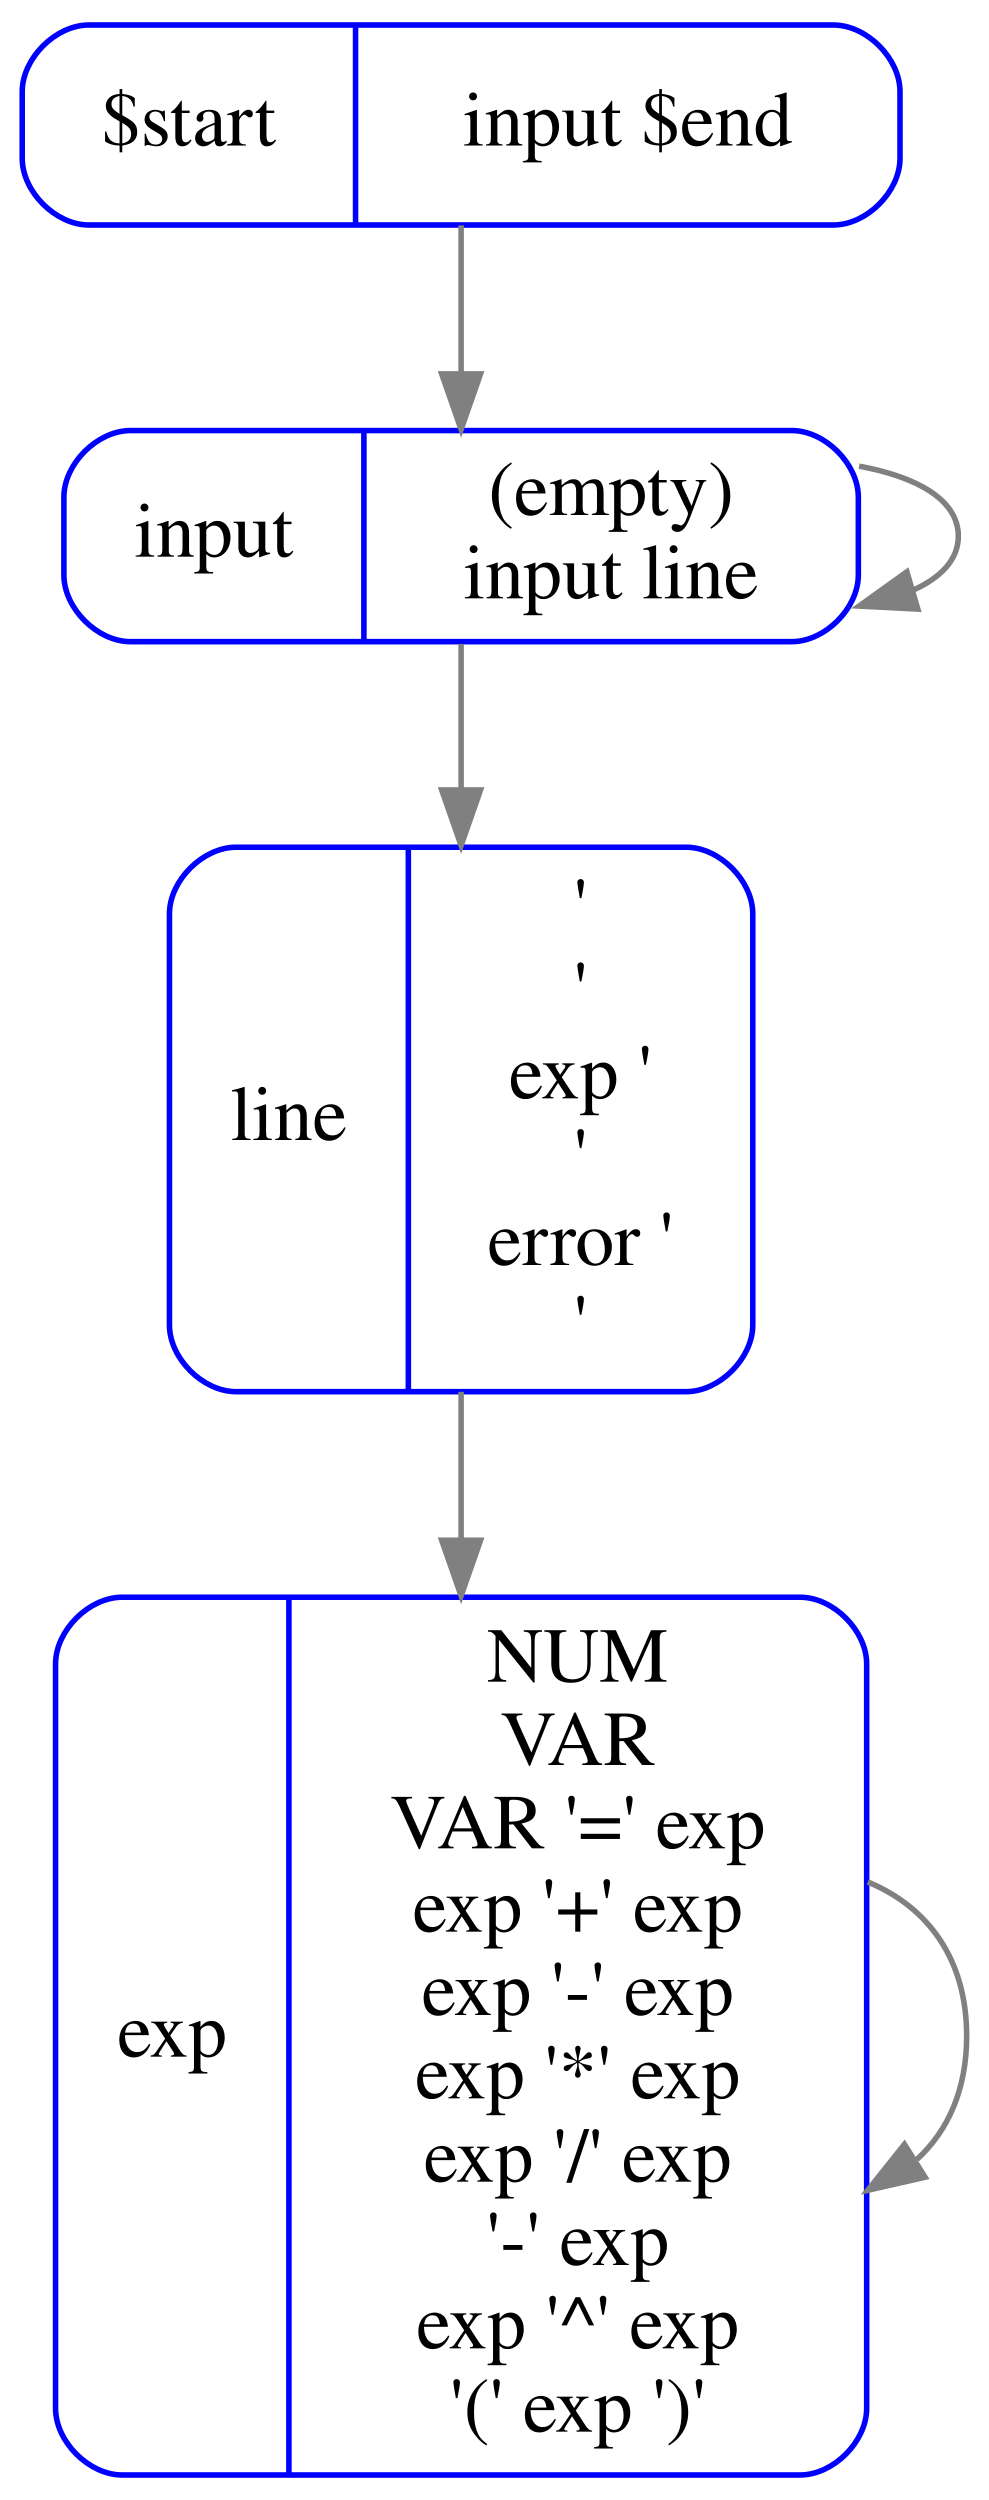
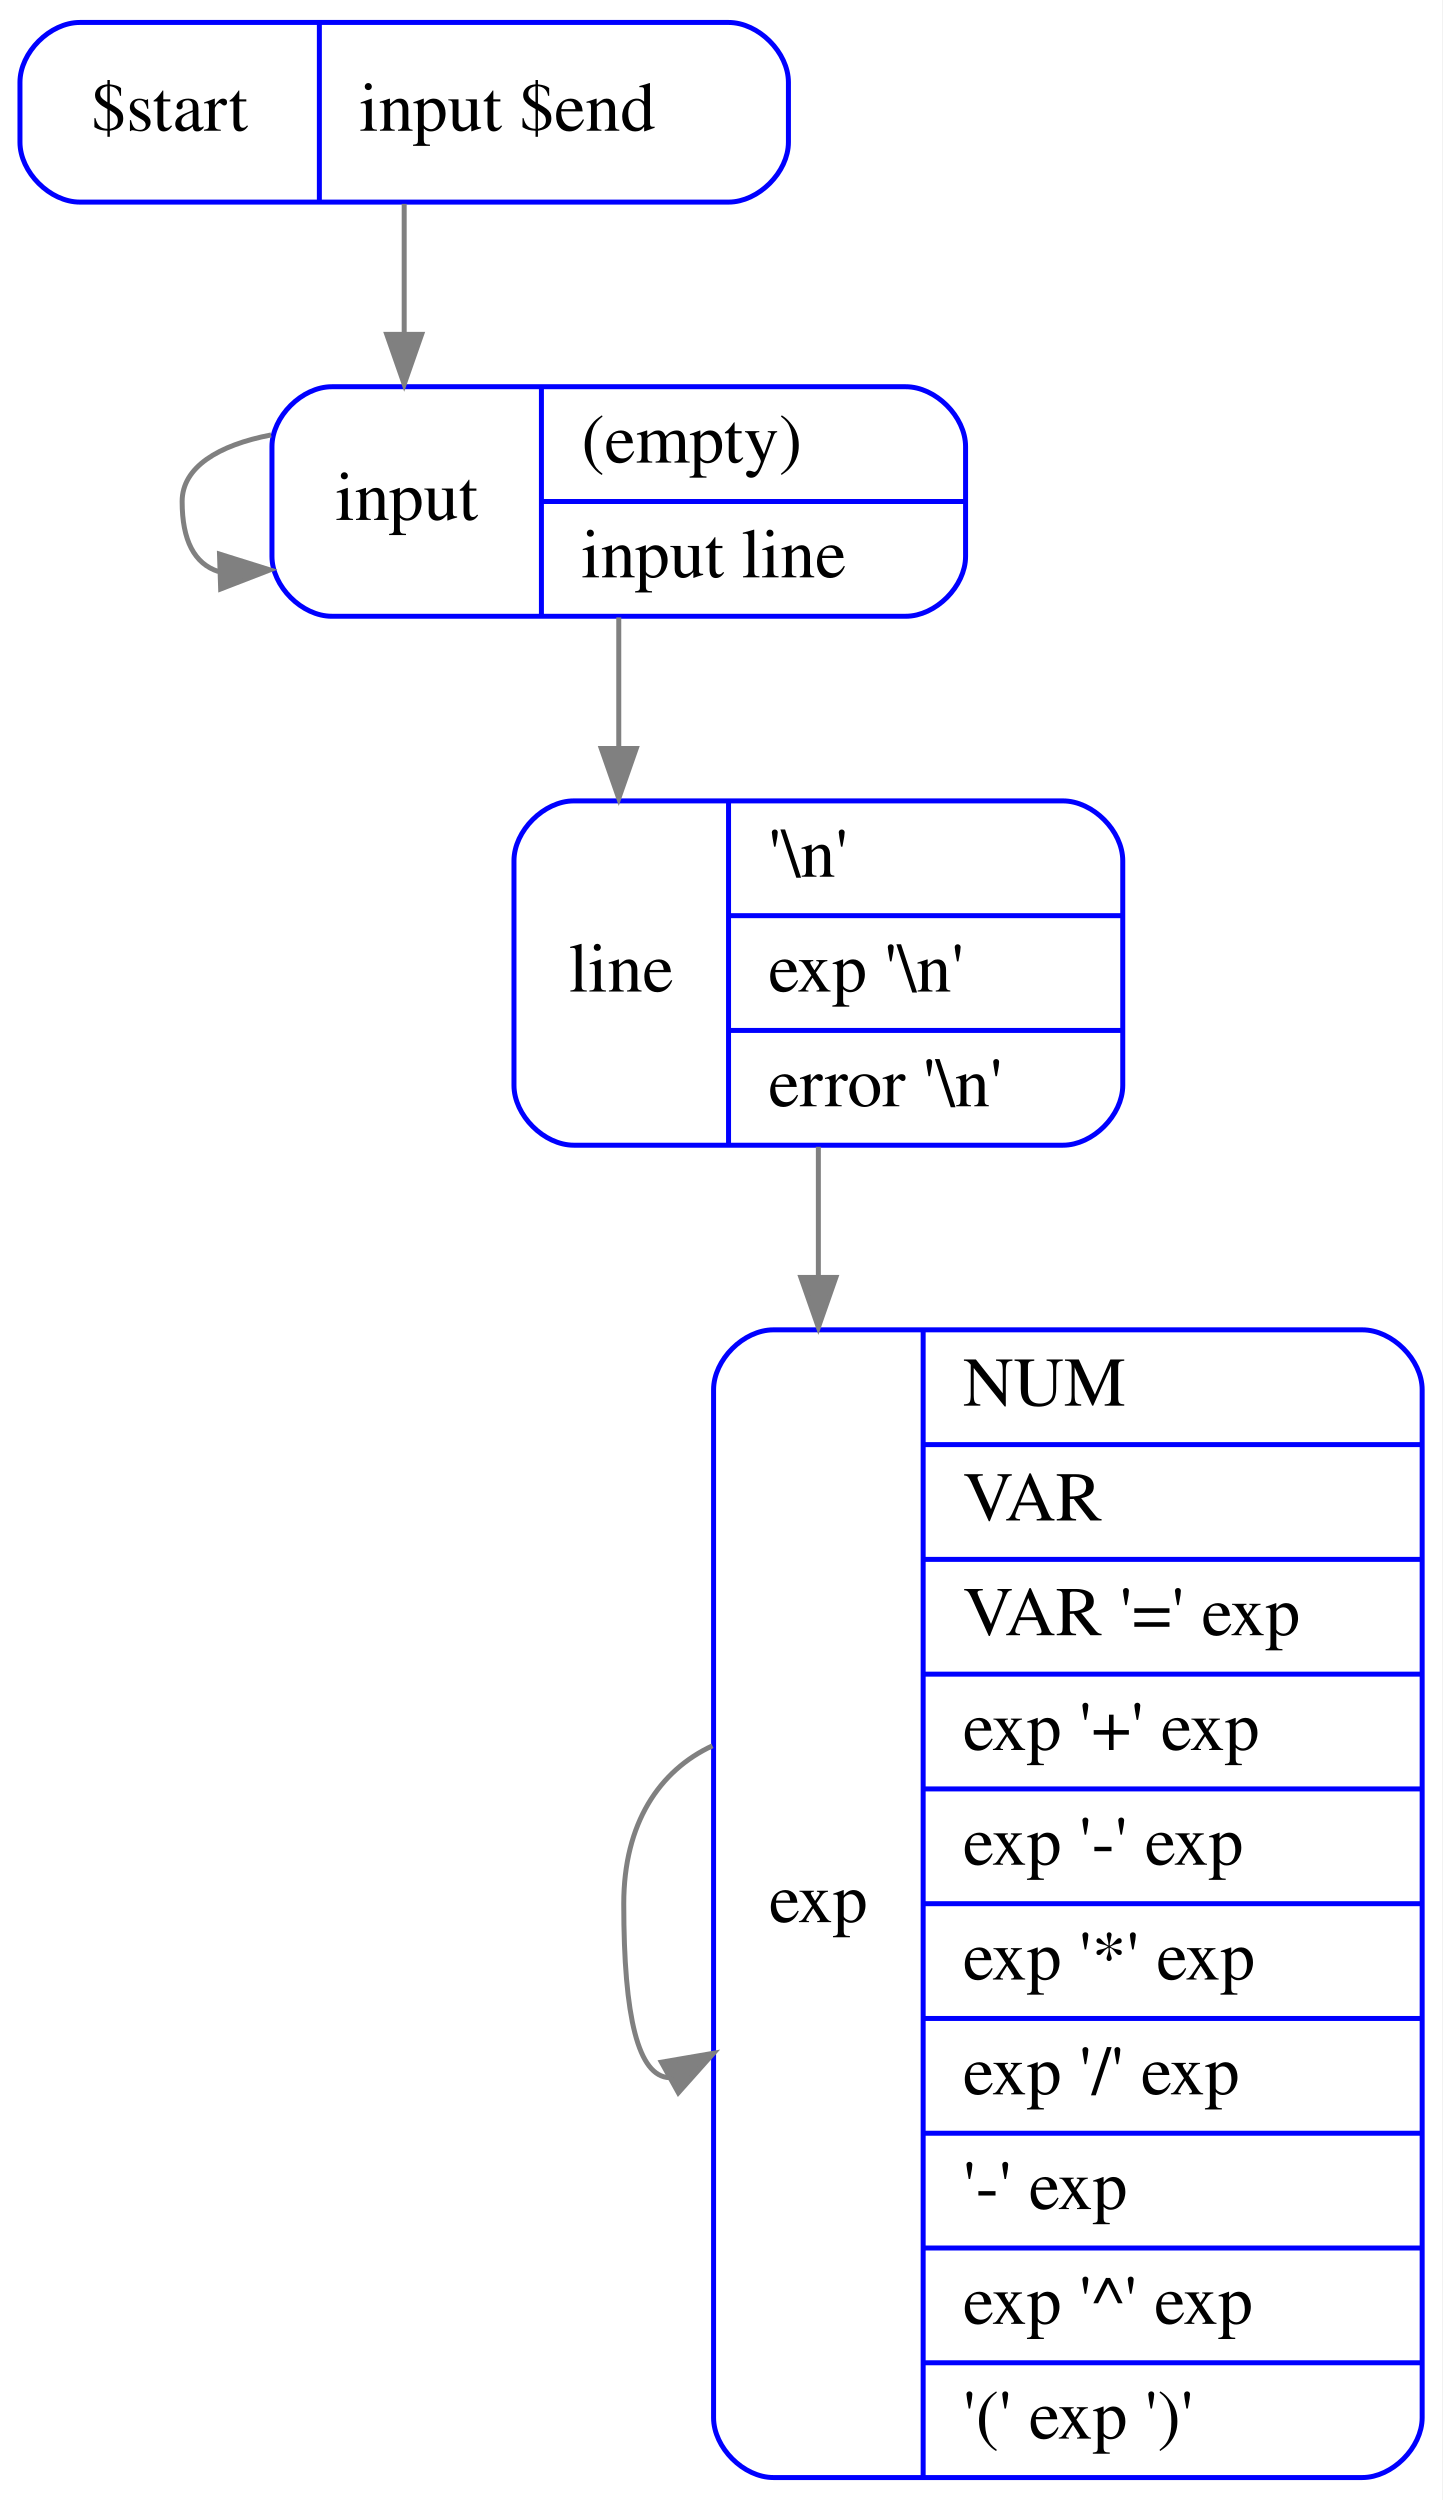
- <svg xmlns="http://www.w3.org/2000/svg" width="178pt" height="450pt" viewBox="0.00 0.00 178.00 450.00">
-   <g id="graph0" class="graph" transform="scale(1 1) rotate(0) translate(4 446)">
-     <polygon fill="white" stroke="transparent" points="-4,4 -4,-446 174,-446 174,4 -4,4" />
+ <svg xmlns="http://www.w3.org/2000/svg" width="289pt" height="501pt" viewBox="0.00 0.00 289.00 501.00">
+   <g id="graph0" class="graph" transform="scale(1 1) rotate(0) translate(4 497)">
+     <polygon fill="white" stroke="transparent" points="-4,4 -4,-497 285,-497 285,4 -4,4" />
    <g id="node1" class="node">
-       <path fill="none" stroke="blue" d="M12,-405.5C12,-405.5 146,-405.5 146,-405.5 152,-405.5 158,-411.5 158,-417.5 158,-417.5 158,-429.5 158,-429.5 158,-435.5 152,-441.5 146,-441.5 146,-441.5 12,-441.5 12,-441.5 6,-441.5 0,-435.5 0,-429.5 0,-429.5 0,-417.5 0,-417.5 0,-411.5 6,-405.5 12,-405.5" />
-       <text text-anchor="middle" x="30" y="-419.8" font-family="Times,serif" font-size="14.00">$start</text>
-       <polyline fill="none" stroke="blue" points="60,-405.5 60,-441.5 " />
-       <text text-anchor="middle" x="109" y="-419.8" font-family="Times,serif" font-size="14.00">input $end </text>
+       <path fill="none" stroke="blue" d="M12,-456.5C12,-456.5 142,-456.5 142,-456.5 148,-456.5 154,-462.5 154,-468.5 154,-468.5 154,-480.5 154,-480.5 154,-486.5 148,-492.5 142,-492.5 142,-492.5 12,-492.5 12,-492.5 6,-492.5 0,-486.5 0,-480.5 0,-480.5 0,-468.5 0,-468.5 0,-462.5 6,-456.5 12,-456.5" />
+       <text text-anchor="middle" x="30" y="-470.8" font-family="Times,serif" font-size="14.00">$start</text>
+       <polyline fill="none" stroke="blue" points="60,-456.5 60,-492.5 " />
+       <text text-anchor="start" x="68" y="-470.8" font-family="Times,serif" font-size="14.00">input $end</text>
    </g>
    <g id="node2" class="node">
-       <path fill="none" stroke="blue" d="M19.5,-330.5C19.5,-330.5 138.5,-330.5 138.5,-330.5 144.5,-330.5 150.5,-336.5 150.5,-342.5 150.5,-342.5 150.5,-356.5 150.5,-356.5 150.5,-362.5 144.5,-368.5 138.5,-368.5 138.5,-368.5 19.5,-368.5 19.5,-368.5 13.5,-368.5 7.5,-362.5 7.5,-356.5 7.5,-356.5 7.5,-342.5 7.5,-342.5 7.5,-336.5 13.5,-330.5 19.5,-330.5" />
-       <text text-anchor="middle" x="34.5" y="-345.8" font-family="Times,serif" font-size="14.00">input</text>
-       <polyline fill="none" stroke="blue" points="61.5,-330.5 61.5,-368.5 " />
-       <text text-anchor="middle" x="106" y="-353.3" font-family="Times,serif" font-size="14.00">(empty) </text>
-       <text text-anchor="middle" x="106" y="-338.3" font-family="Times,serif" font-size="14.00">input line </text>
+       <path fill="none" stroke="blue" d="M62.5,-373.5C62.5,-373.5 177.5,-373.5 177.5,-373.5 183.5,-373.5 189.5,-379.5 189.5,-385.5 189.5,-385.5 189.5,-407.5 189.5,-407.5 189.5,-413.5 183.5,-419.5 177.5,-419.5 177.5,-419.5 62.5,-419.5 62.5,-419.5 56.5,-419.5 50.5,-413.5 50.5,-407.5 50.5,-407.5 50.5,-385.5 50.5,-385.5 50.5,-379.5 56.5,-373.5 62.5,-373.5" />
+       <text text-anchor="middle" x="77.5" y="-392.8" font-family="Times,serif" font-size="14.00">input</text>
+       <polyline fill="none" stroke="blue" points="104.5,-373.5 104.5,-419.5 " />
+       <text text-anchor="start" x="112.5" y="-404.3" font-family="Times,serif" font-size="14.00">(empty)</text>
+       <polyline fill="none" stroke="blue" points="104.5,-396.5 189.5,-396.5 " />
+       <text text-anchor="start" x="112.5" y="-381.3" font-family="Times,serif" font-size="14.00">input line</text>
    </g>
    <g id="edge1" class="edge">
-       <path fill="none" stroke="grey" d="M79,-405.44C79,-397.49 79,-387.81 79,-378.81" />
-       <polygon fill="grey" stroke="grey" points="82.5,-378.7 79,-368.7 75.5,-378.7 82.5,-378.7" />
+       <path fill="none" stroke="grey" d="M77,-456.15C77,-448.55 77,-439.28 77,-430.15" />
+       <polygon fill="grey" stroke="grey" points="80.5,-430 77,-420 73.5,-430 80.5,-430" />
    </g>
    <g id="edge3" class="edge">
-       <path fill="none" stroke="grey" d="M150.63,-362.09C161.29,-360.13 168.5,-355.93 168.5,-349.5 168.5,-345.28 165.39,-342.02 160.25,-339.73" />
-       <polygon fill="grey" stroke="grey" points="161.21,-336.36 150.63,-336.91 159.24,-343.08 161.21,-336.36" />
+       <path fill="none" stroke="grey" d="M50.33,-409.84C39.71,-407.8 32.5,-403.36 32.5,-396.5 32.5,-388.69 34.96,-384.01 39.78,-382.46" />
+       <polygon fill="grey" stroke="grey" points="39.99,-385.96 50.1,-382.79 40.22,-378.97 39.99,-385.96" />
    </g>
    <g id="node4" class="node">
-       <path fill="none" stroke="blue" d="M38.5,-195.5C38.5,-195.5 119.5,-195.5 119.5,-195.5 125.5,-195.5 131.5,-201.5 131.5,-207.5 131.5,-207.5 131.5,-281.5 131.5,-281.5 131.5,-287.5 125.5,-293.5 119.5,-293.5 119.5,-293.5 38.5,-293.5 38.5,-293.5 32.5,-293.5 26.5,-287.5 26.5,-281.5 26.5,-281.5 26.5,-207.5 26.5,-207.5 26.5,-201.5 32.5,-195.5 38.5,-195.5" />
-       <text text-anchor="middle" x="48" y="-240.8" font-family="Times,serif" font-size="14.00">line</text>
-       <polyline fill="none" stroke="blue" points="69.5,-195.5 69.5,-293.5 " />
-       <text text-anchor="middle" x="100.5" y="-278.3" font-family="Times,serif" font-size="14.00">'</text>
-       <text text-anchor="middle" x="100.5" y="-263.3" font-family="Times,serif" font-size="14.00">' </text>
-       <text text-anchor="middle" x="100.5" y="-248.3" font-family="Times,serif" font-size="14.00">exp '</text>
-       <text text-anchor="middle" x="100.5" y="-233.3" font-family="Times,serif" font-size="14.00">' </text>
-       <text text-anchor="middle" x="100.5" y="-218.3" font-family="Times,serif" font-size="14.00">error '</text>
-       <text text-anchor="middle" x="100.5" y="-203.3" font-family="Times,serif" font-size="14.00">' </text>
+       <path fill="none" stroke="blue" d="M111,-267.5C111,-267.5 209,-267.5 209,-267.5 215,-267.5 221,-273.5 221,-279.5 221,-279.5 221,-324.5 221,-324.5 221,-330.5 215,-336.5 209,-336.5 209,-336.5 111,-336.5 111,-336.5 105,-336.5 99,-330.5 99,-324.5 99,-324.5 99,-279.5 99,-279.5 99,-273.5 105,-267.5 111,-267.5" />
+       <text text-anchor="middle" x="120.5" y="-298.3" font-family="Times,serif" font-size="14.00">line</text>
+       <polyline fill="none" stroke="blue" points="142,-267.5 142,-336.5 " />
+       <text text-anchor="start" x="150" y="-321.3" font-family="Times,serif" font-size="14.00">'\n'</text>
+       <polyline fill="none" stroke="blue" points="142,-313.5 221,-313.5 " />
+       <text text-anchor="start" x="150" y="-298.3" font-family="Times,serif" font-size="14.00">exp '\n'</text>
+       <polyline fill="none" stroke="blue" points="142,-290.5 221,-290.5 " />
+       <text text-anchor="start" x="150" y="-275.3" font-family="Times,serif" font-size="14.00">error '\n'</text>
    </g>
    <g id="edge4" class="edge">
-       <path fill="none" stroke="grey" d="M79,-330.09C79,-322.61 79,-313.51 79,-304.1" />
-       <polygon fill="grey" stroke="grey" points="82.5,-303.81 79,-293.81 75.5,-303.81 82.5,-303.81" />
+       <path fill="none" stroke="grey" d="M120,-373.28C120,-365.34 120,-356.11 120,-347.06" />
+       <polygon fill="grey" stroke="grey" points="123.5,-347 120,-337 116.5,-347 123.5,-347" />
    </g>
    <g id="node3" class="node">
-       <path fill="none" stroke="blue" d="M18,-0.5C18,-0.5 140,-0.5 140,-0.5 146,-0.5 152,-6.5 152,-12.5 152,-12.5 152,-146.5 152,-146.5 152,-152.5 146,-158.5 140,-158.5 140,-158.5 18,-158.5 18,-158.5 12,-158.5 6,-152.5 6,-146.5 6,-146.5 6,-12.5 6,-12.5 6,-6.5 12,-0.5 18,-0.5" />
-       <text text-anchor="middle" x="27" y="-75.8" font-family="Times,serif" font-size="14.00">exp</text>
-       <polyline fill="none" stroke="blue" points="48,-0.5 48,-158.5 " />
-       <text text-anchor="middle" x="100" y="-143.3" font-family="Times,serif" font-size="14.00">NUM </text>
-       <text text-anchor="middle" x="100" y="-128.3" font-family="Times,serif" font-size="14.00">VAR </text>
-       <text text-anchor="middle" x="100" y="-113.3" font-family="Times,serif" font-size="14.00">VAR '=' exp </text>
-       <text text-anchor="middle" x="100" y="-98.3" font-family="Times,serif" font-size="14.00">exp '+' exp </text>
-       <text text-anchor="middle" x="100" y="-83.3" font-family="Times,serif" font-size="14.00">exp '-' exp </text>
-       <text text-anchor="middle" x="100" y="-68.3" font-family="Times,serif" font-size="14.00">exp '*' exp </text>
-       <text text-anchor="middle" x="100" y="-53.3" font-family="Times,serif" font-size="14.00">exp '/' exp </text>
-       <text text-anchor="middle" x="100" y="-38.3" font-family="Times,serif" font-size="14.00">'-' exp </text>
-       <text text-anchor="middle" x="100" y="-23.3" font-family="Times,serif" font-size="14.00">exp '^' exp </text>
-       <text text-anchor="middle" x="100" y="-8.3" font-family="Times,serif" font-size="14.00">'(' exp ')' </text>
+       <path fill="none" stroke="blue" d="M151,-0.5C151,-0.5 269,-0.5 269,-0.5 275,-0.5 281,-6.5 281,-12.5 281,-12.5 281,-218.5 281,-218.5 281,-224.5 275,-230.5 269,-230.5 269,-230.5 151,-230.5 151,-230.5 145,-230.5 139,-224.5 139,-218.5 139,-218.5 139,-12.5 139,-12.5 139,-6.5 145,-0.5 151,-0.5" />
+       <text text-anchor="middle" x="160" y="-111.8" font-family="Times,serif" font-size="14.00">exp</text>
+       <polyline fill="none" stroke="blue" points="181,-0.5 181,-230.5 " />
+       <text text-anchor="start" x="189" y="-215.3" font-family="Times,serif" font-size="14.00">NUM</text>
+       <polyline fill="none" stroke="blue" points="181,-207.5 281,-207.5 " />
+       <text text-anchor="start" x="189" y="-192.3" font-family="Times,serif" font-size="14.00">VAR</text>
+       <polyline fill="none" stroke="blue" points="181,-184.5 281,-184.5 " />
+       <text text-anchor="start" x="189" y="-169.3" font-family="Times,serif" font-size="14.00">VAR '=' exp</text>
+       <polyline fill="none" stroke="blue" points="181,-161.5 281,-161.5 " />
+       <text text-anchor="start" x="189" y="-146.3" font-family="Times,serif" font-size="14.00">exp '+' exp</text>
+       <polyline fill="none" stroke="blue" points="181,-138.5 281,-138.5 " />
+       <text text-anchor="start" x="189" y="-123.3" font-family="Times,serif" font-size="14.00">exp '-' exp</text>
+       <polyline fill="none" stroke="blue" points="181,-115.5 281,-115.5 " />
+       <text text-anchor="start" x="189" y="-100.3" font-family="Times,serif" font-size="14.00">exp '*' exp</text>
+       <polyline fill="none" stroke="blue" points="181,-92.5 281,-92.5 " />
+       <text text-anchor="start" x="189" y="-77.3" font-family="Times,serif" font-size="14.00">exp '/' exp</text>
+       <polyline fill="none" stroke="blue" points="181,-69.5 281,-69.5 " />
+       <text text-anchor="start" x="189" y="-54.3" font-family="Times,serif" font-size="14.00">'-' exp</text>
+       <polyline fill="none" stroke="blue" points="181,-46.5 281,-46.5 " />
+       <text text-anchor="start" x="189" y="-31.3" font-family="Times,serif" font-size="14.00">exp '^' exp</text>
+       <polyline fill="none" stroke="blue" points="181,-23.5 281,-23.5 " />
+       <text text-anchor="start" x="189" y="-8.3" font-family="Times,serif" font-size="14.00">'(' exp ')'</text>
    </g>
    <g id="edge2" class="edge">
-       <path fill="none" stroke="grey" d="M152.19,-107.25C162.83,-102.84 170,-93.59 170,-79.5 170,-69.81 166.61,-62.41 161.04,-57.3" />
-       <polygon fill="grey" stroke="grey" points="162.52,-54.1 152.19,-51.75 158.8,-60.03 162.52,-54.1" />
+       <path fill="none" stroke="grey" d="M138.77,-147.14C128.17,-142.21 121,-131.67 121,-115.5 121,-92.52 123.93,-80.9 130.15,-80.63" />
+       <polygon fill="grey" stroke="grey" points="128.55,-83.74 138.99,-85.53 131.94,-77.62 128.55,-83.74" />
    </g>
    <g id="edge5" class="edge">
-       <path fill="none" stroke="grey" d="M79,-195.48C79,-187.08 79,-178.12 79,-169.04" />
-       <polygon fill="grey" stroke="grey" points="82.5,-168.75 79,-158.75 75.5,-168.76 82.5,-168.75" />
+       <path fill="none" stroke="grey" d="M160,-267.18C160,-258.92 160,-249.93 160,-241.15" />
+       <polygon fill="grey" stroke="grey" points="163.5,-241 160,-231 156.5,-241 163.5,-241" />
    </g>
  </g>
</svg>
